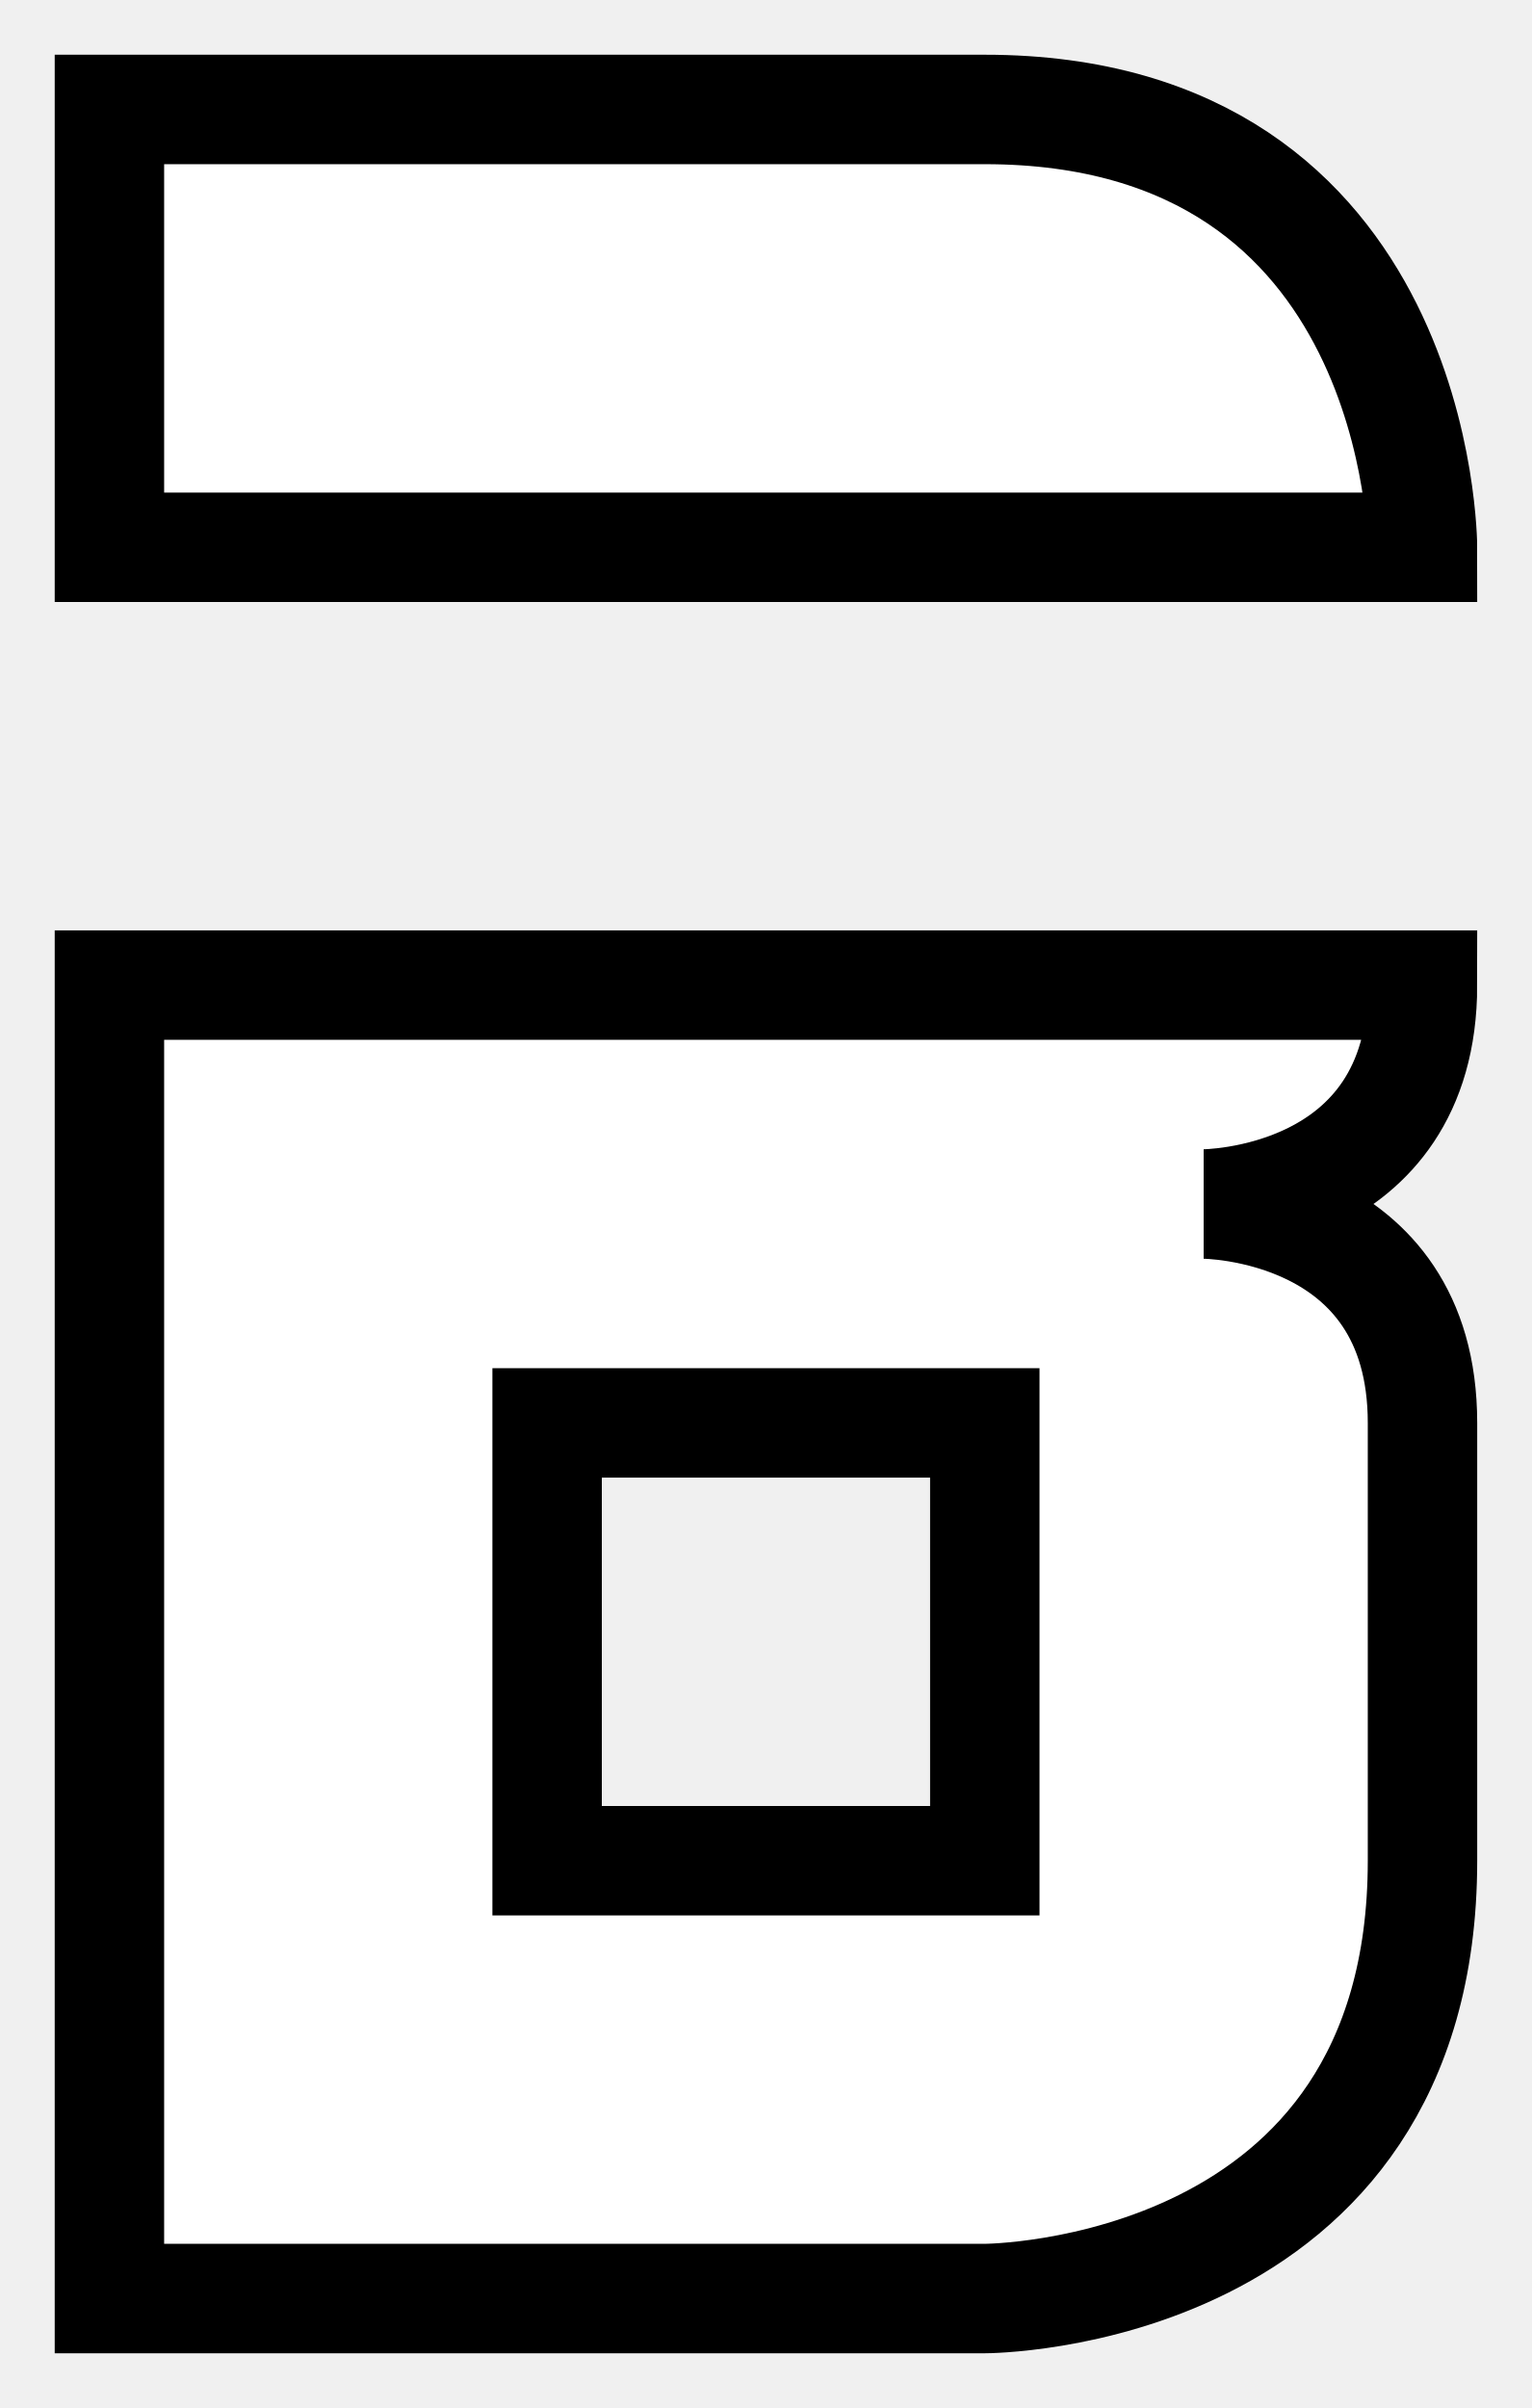
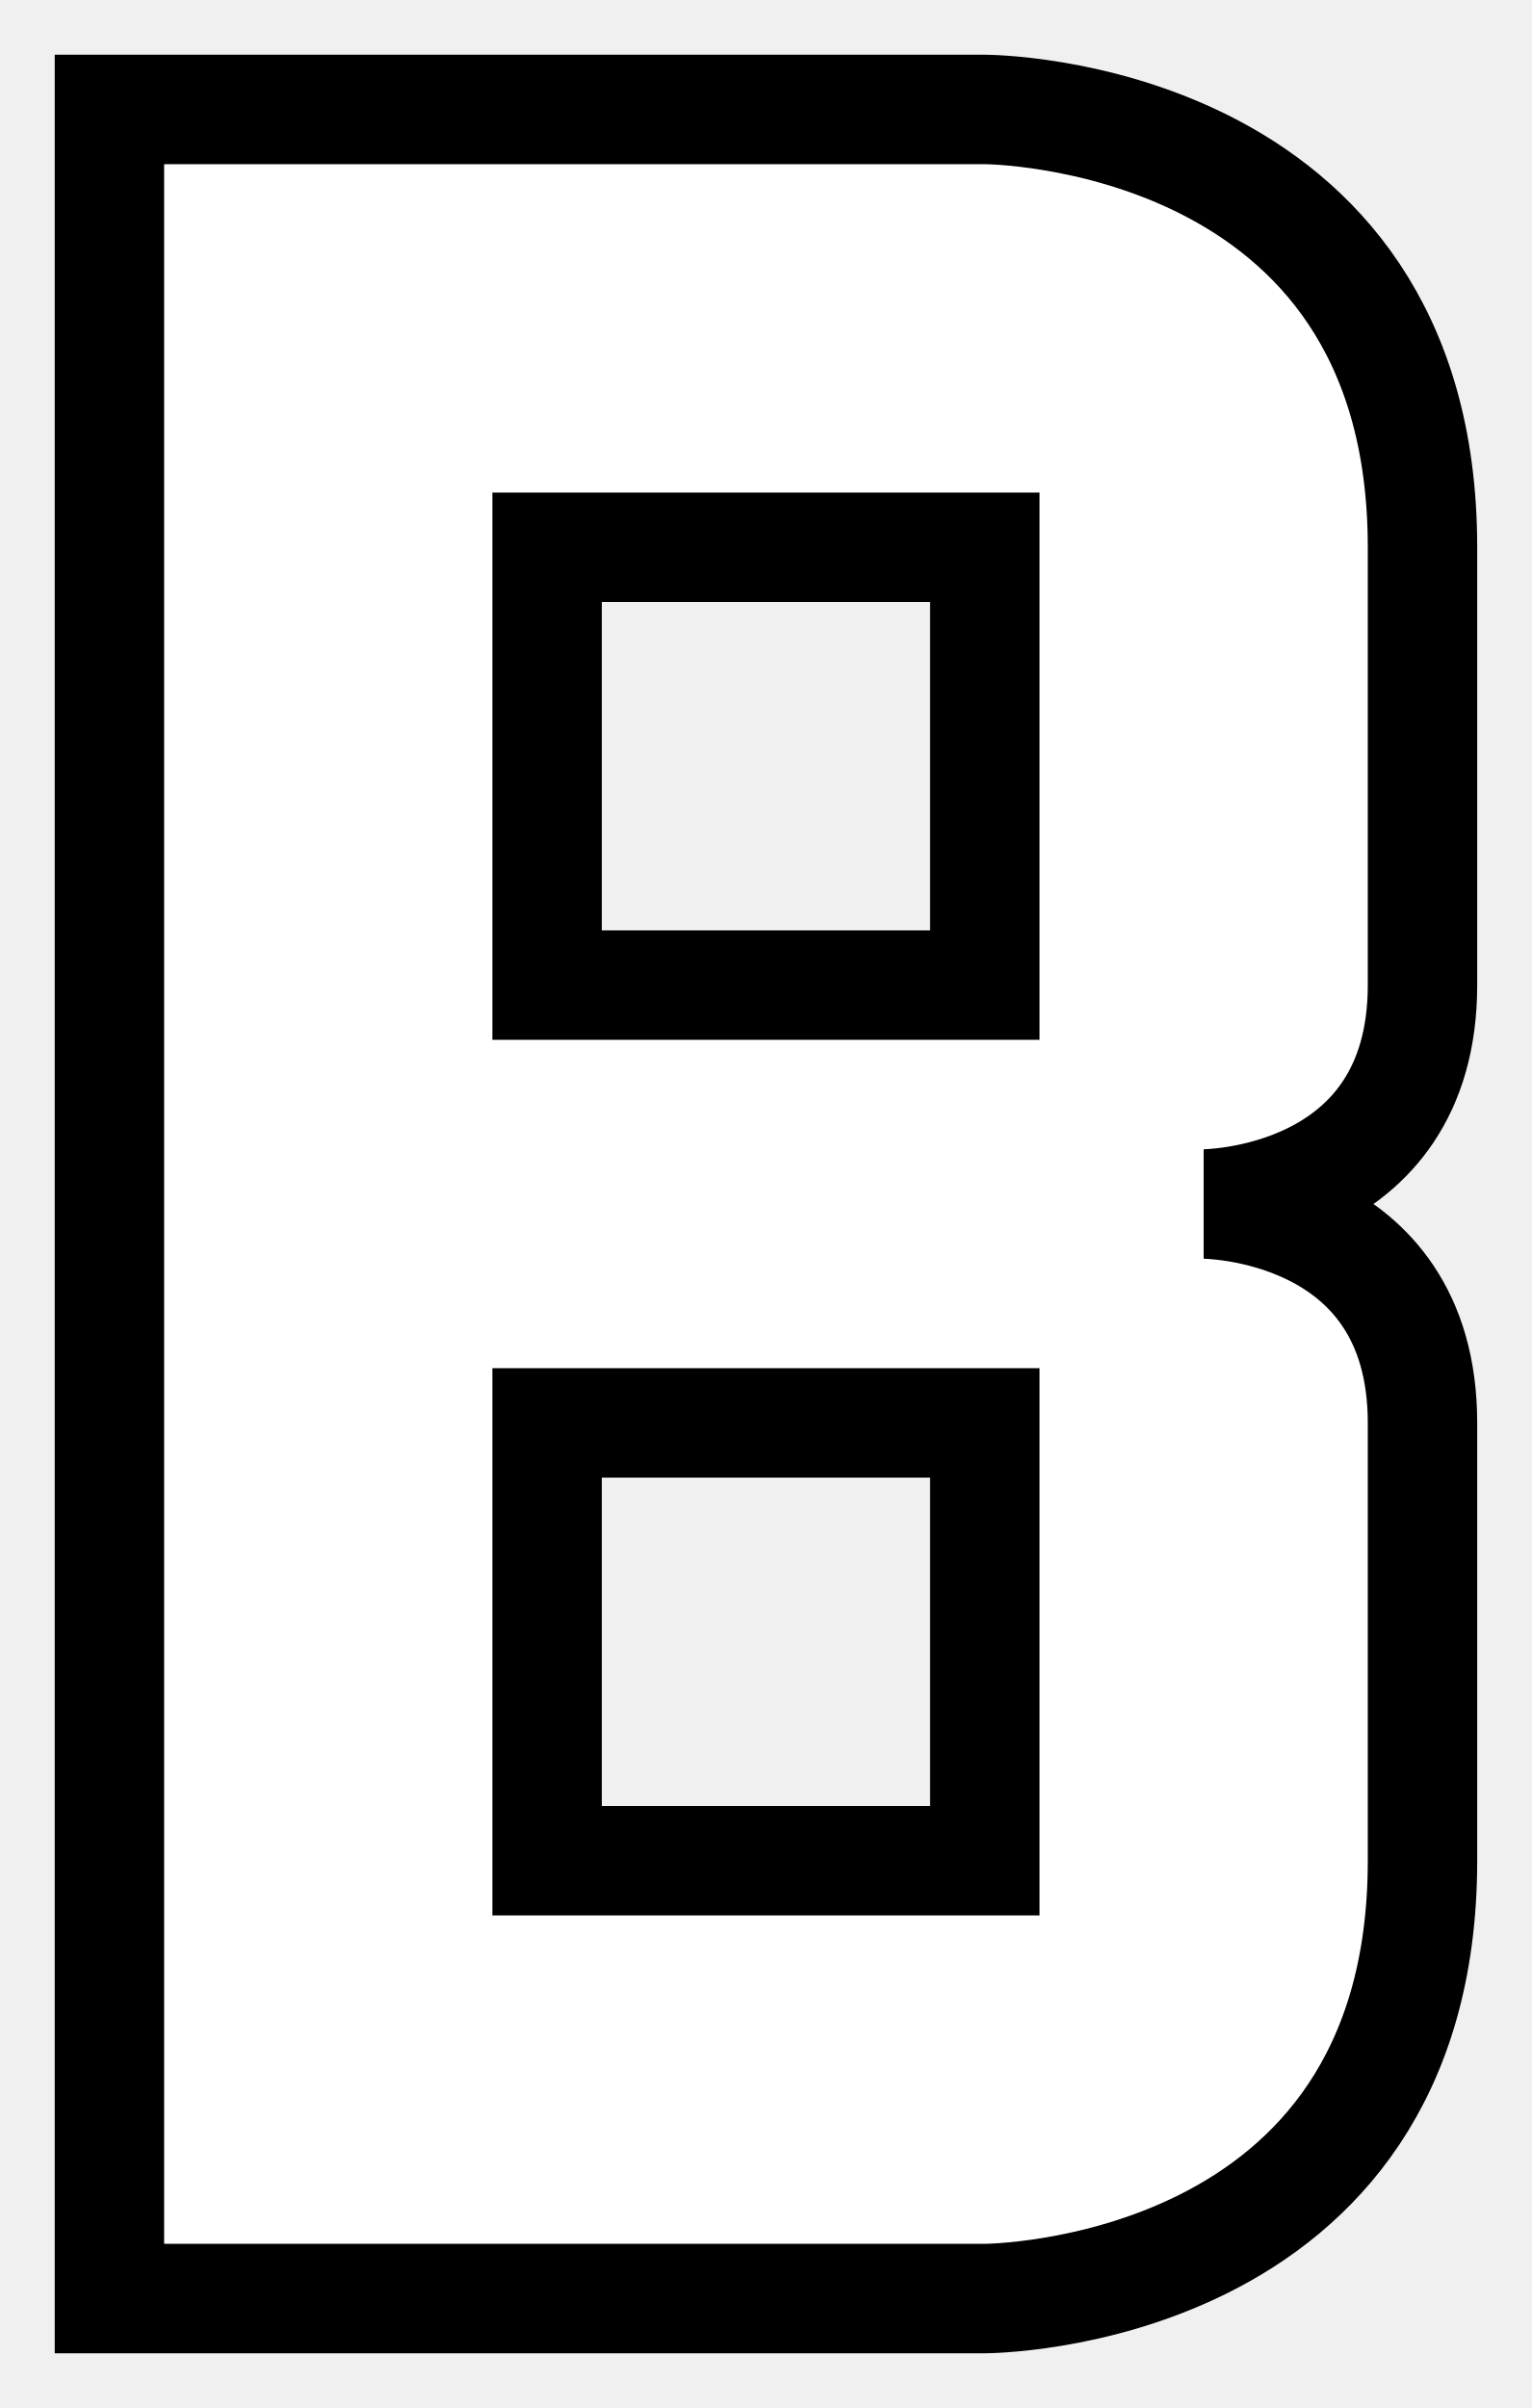
<svg xmlns="http://www.w3.org/2000/svg" width="14" height="22" viewBox="0 0 14 22" version="1.1" id="svg8">
  <defs id="defs2" />
-   <path style="fill:#ffffff;fill-opacity:1;stroke:#000000;stroke-opacity:1" d="m 1,9 v 12 h 8 c 0,0 4,0 4,-4 v -4 c 0,-2 -2,-2 -2,-2 0,0 2,0 2,-2 z m 4,4 h 4 v 4 H 5 Z" id="path922" />
-   <path style="fill:#ffffff;fill-opacity:1;stroke:#000000;stroke-opacity:1" d="M 1,5 V 1 h 8 c 4,0 4,4 4,4 z" id="path924" />
+   <path style="fill:#ffffff;fill-opacity:1;stroke:#000000;stroke-opacity:1" d="M 1 1 L 1 21 L 9 21 C 9 21 13 21 13 17 L 13 13 C 13 11 11 11 11 11 C 11 11 13 11 13 9 L 13 5 C 13 1 9 1 9 1 L 1 1 z M 5 5 L 9 5 L 9 9 L 5 9 L 5 5 z M 5 13 L 9 13 L 9 17 L 5 17 L 5 13 z " id="path922" />
</svg>
